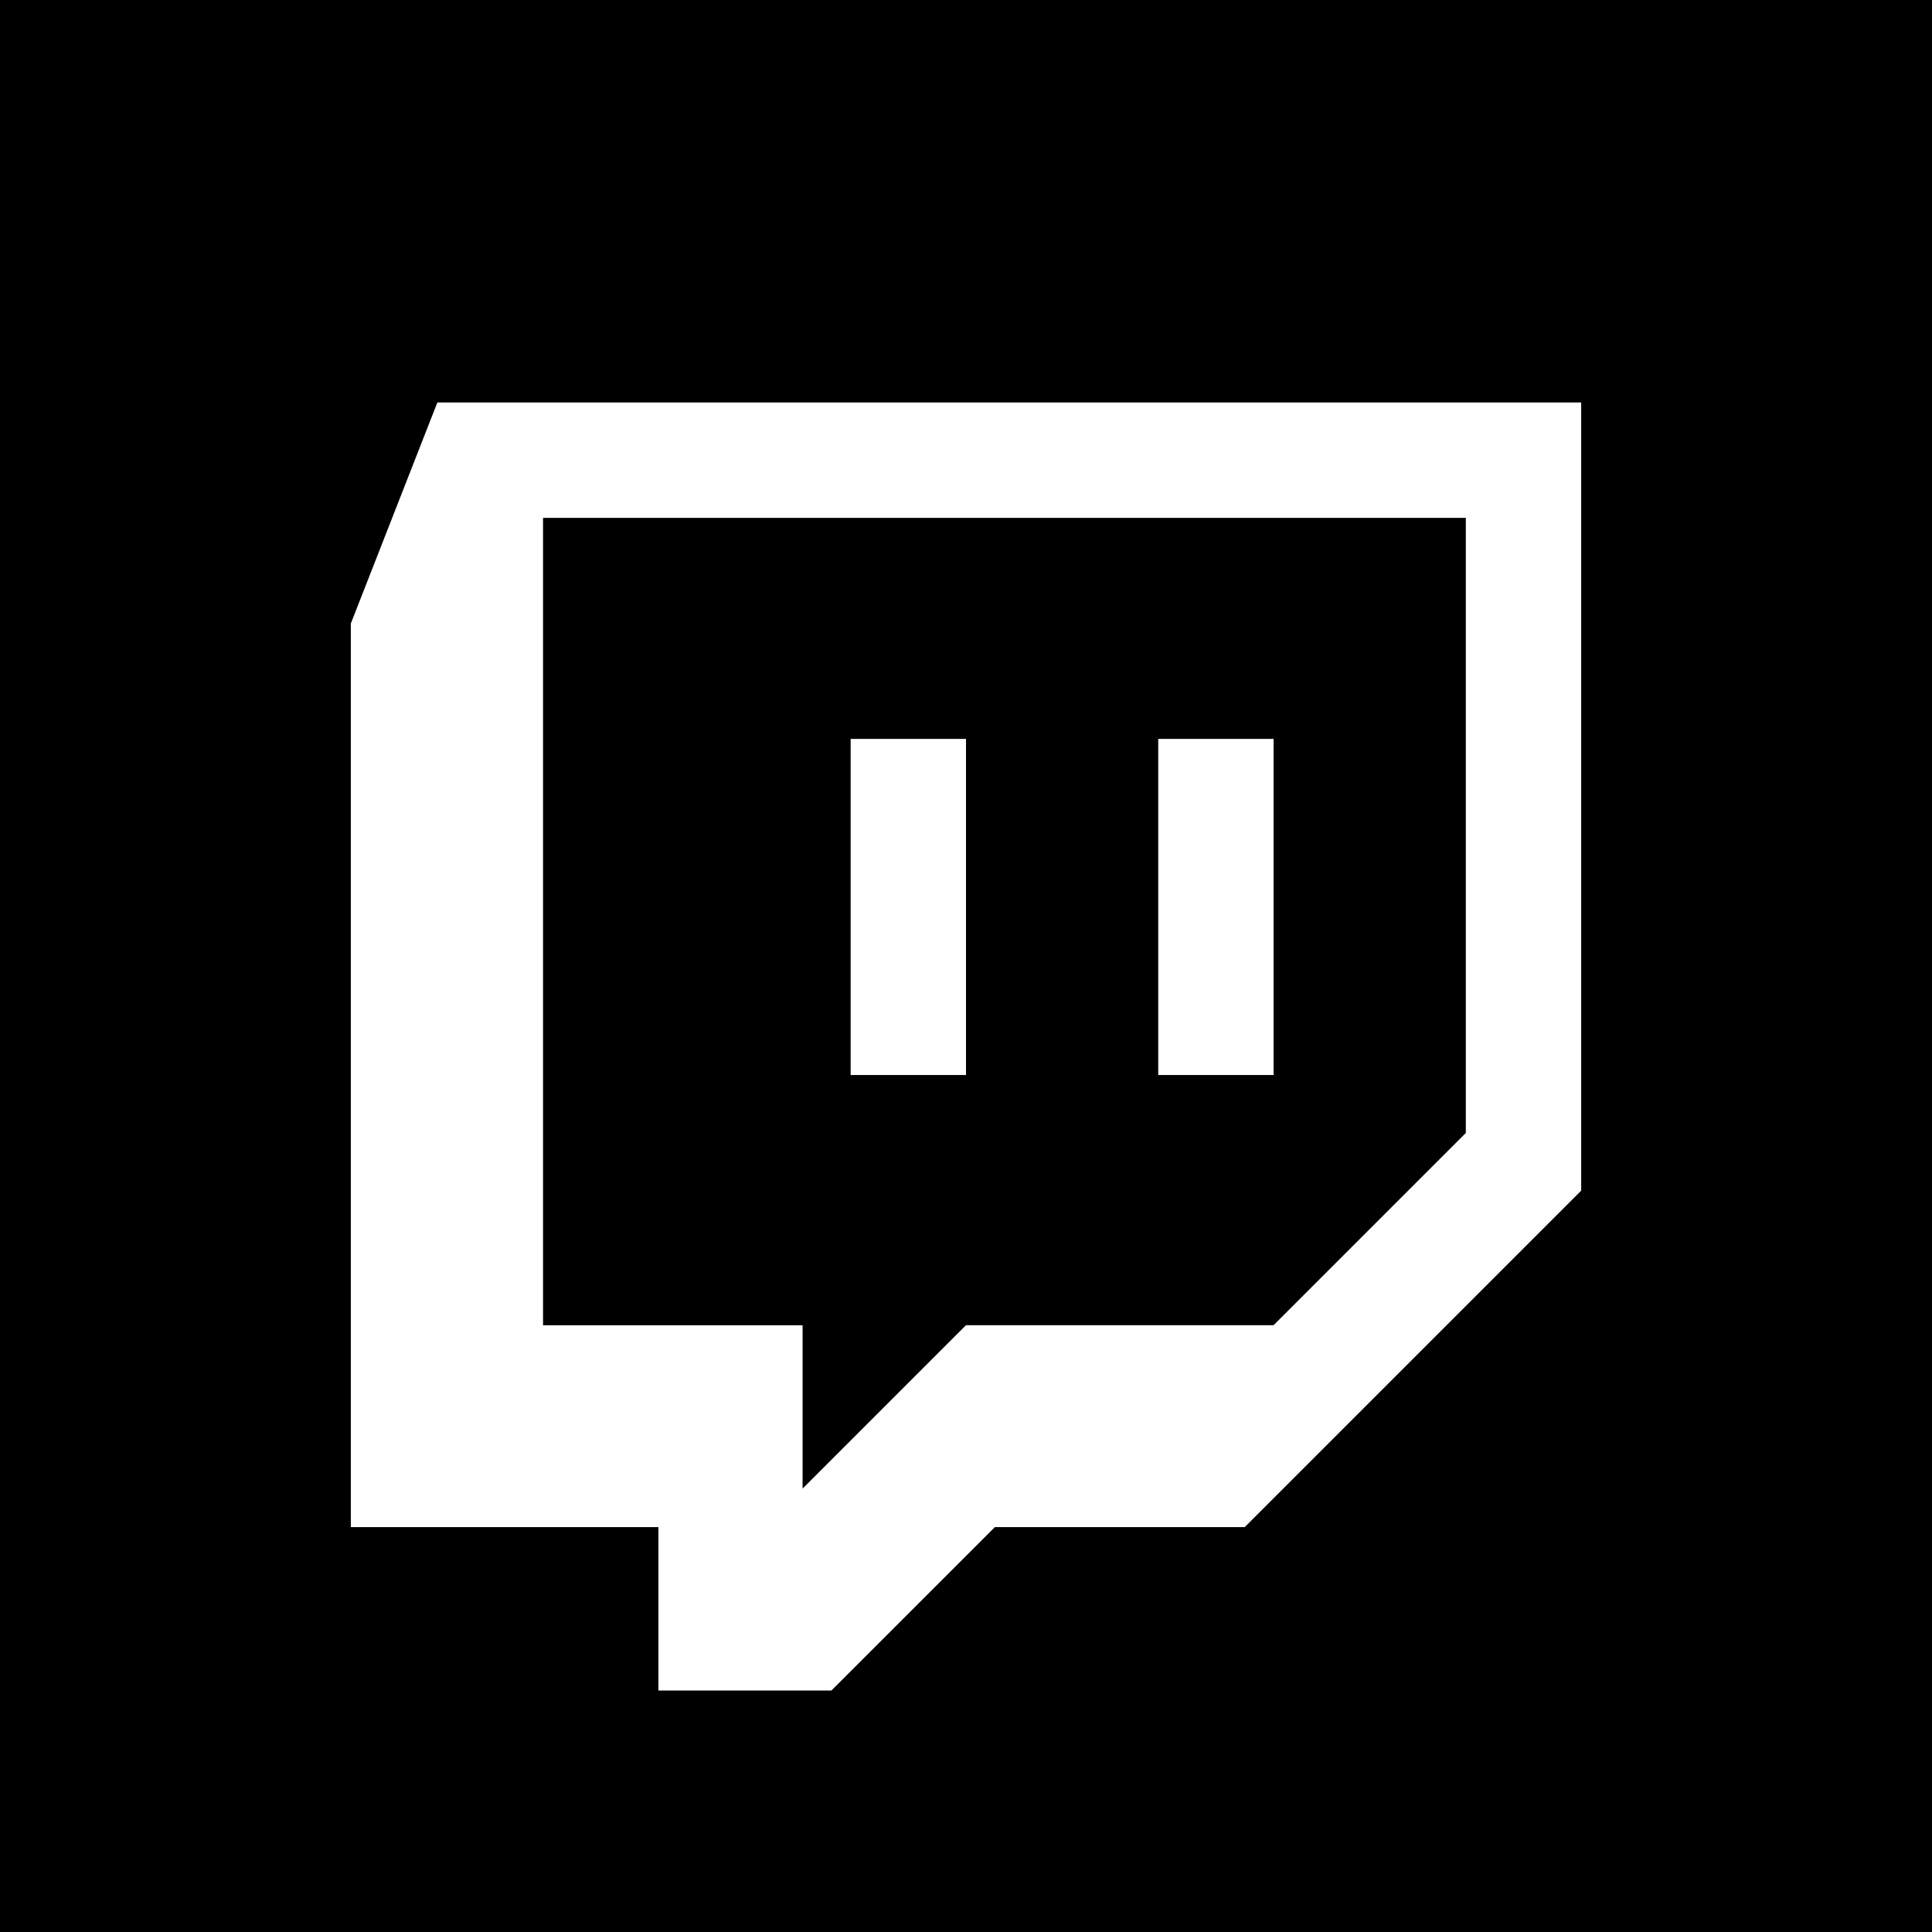
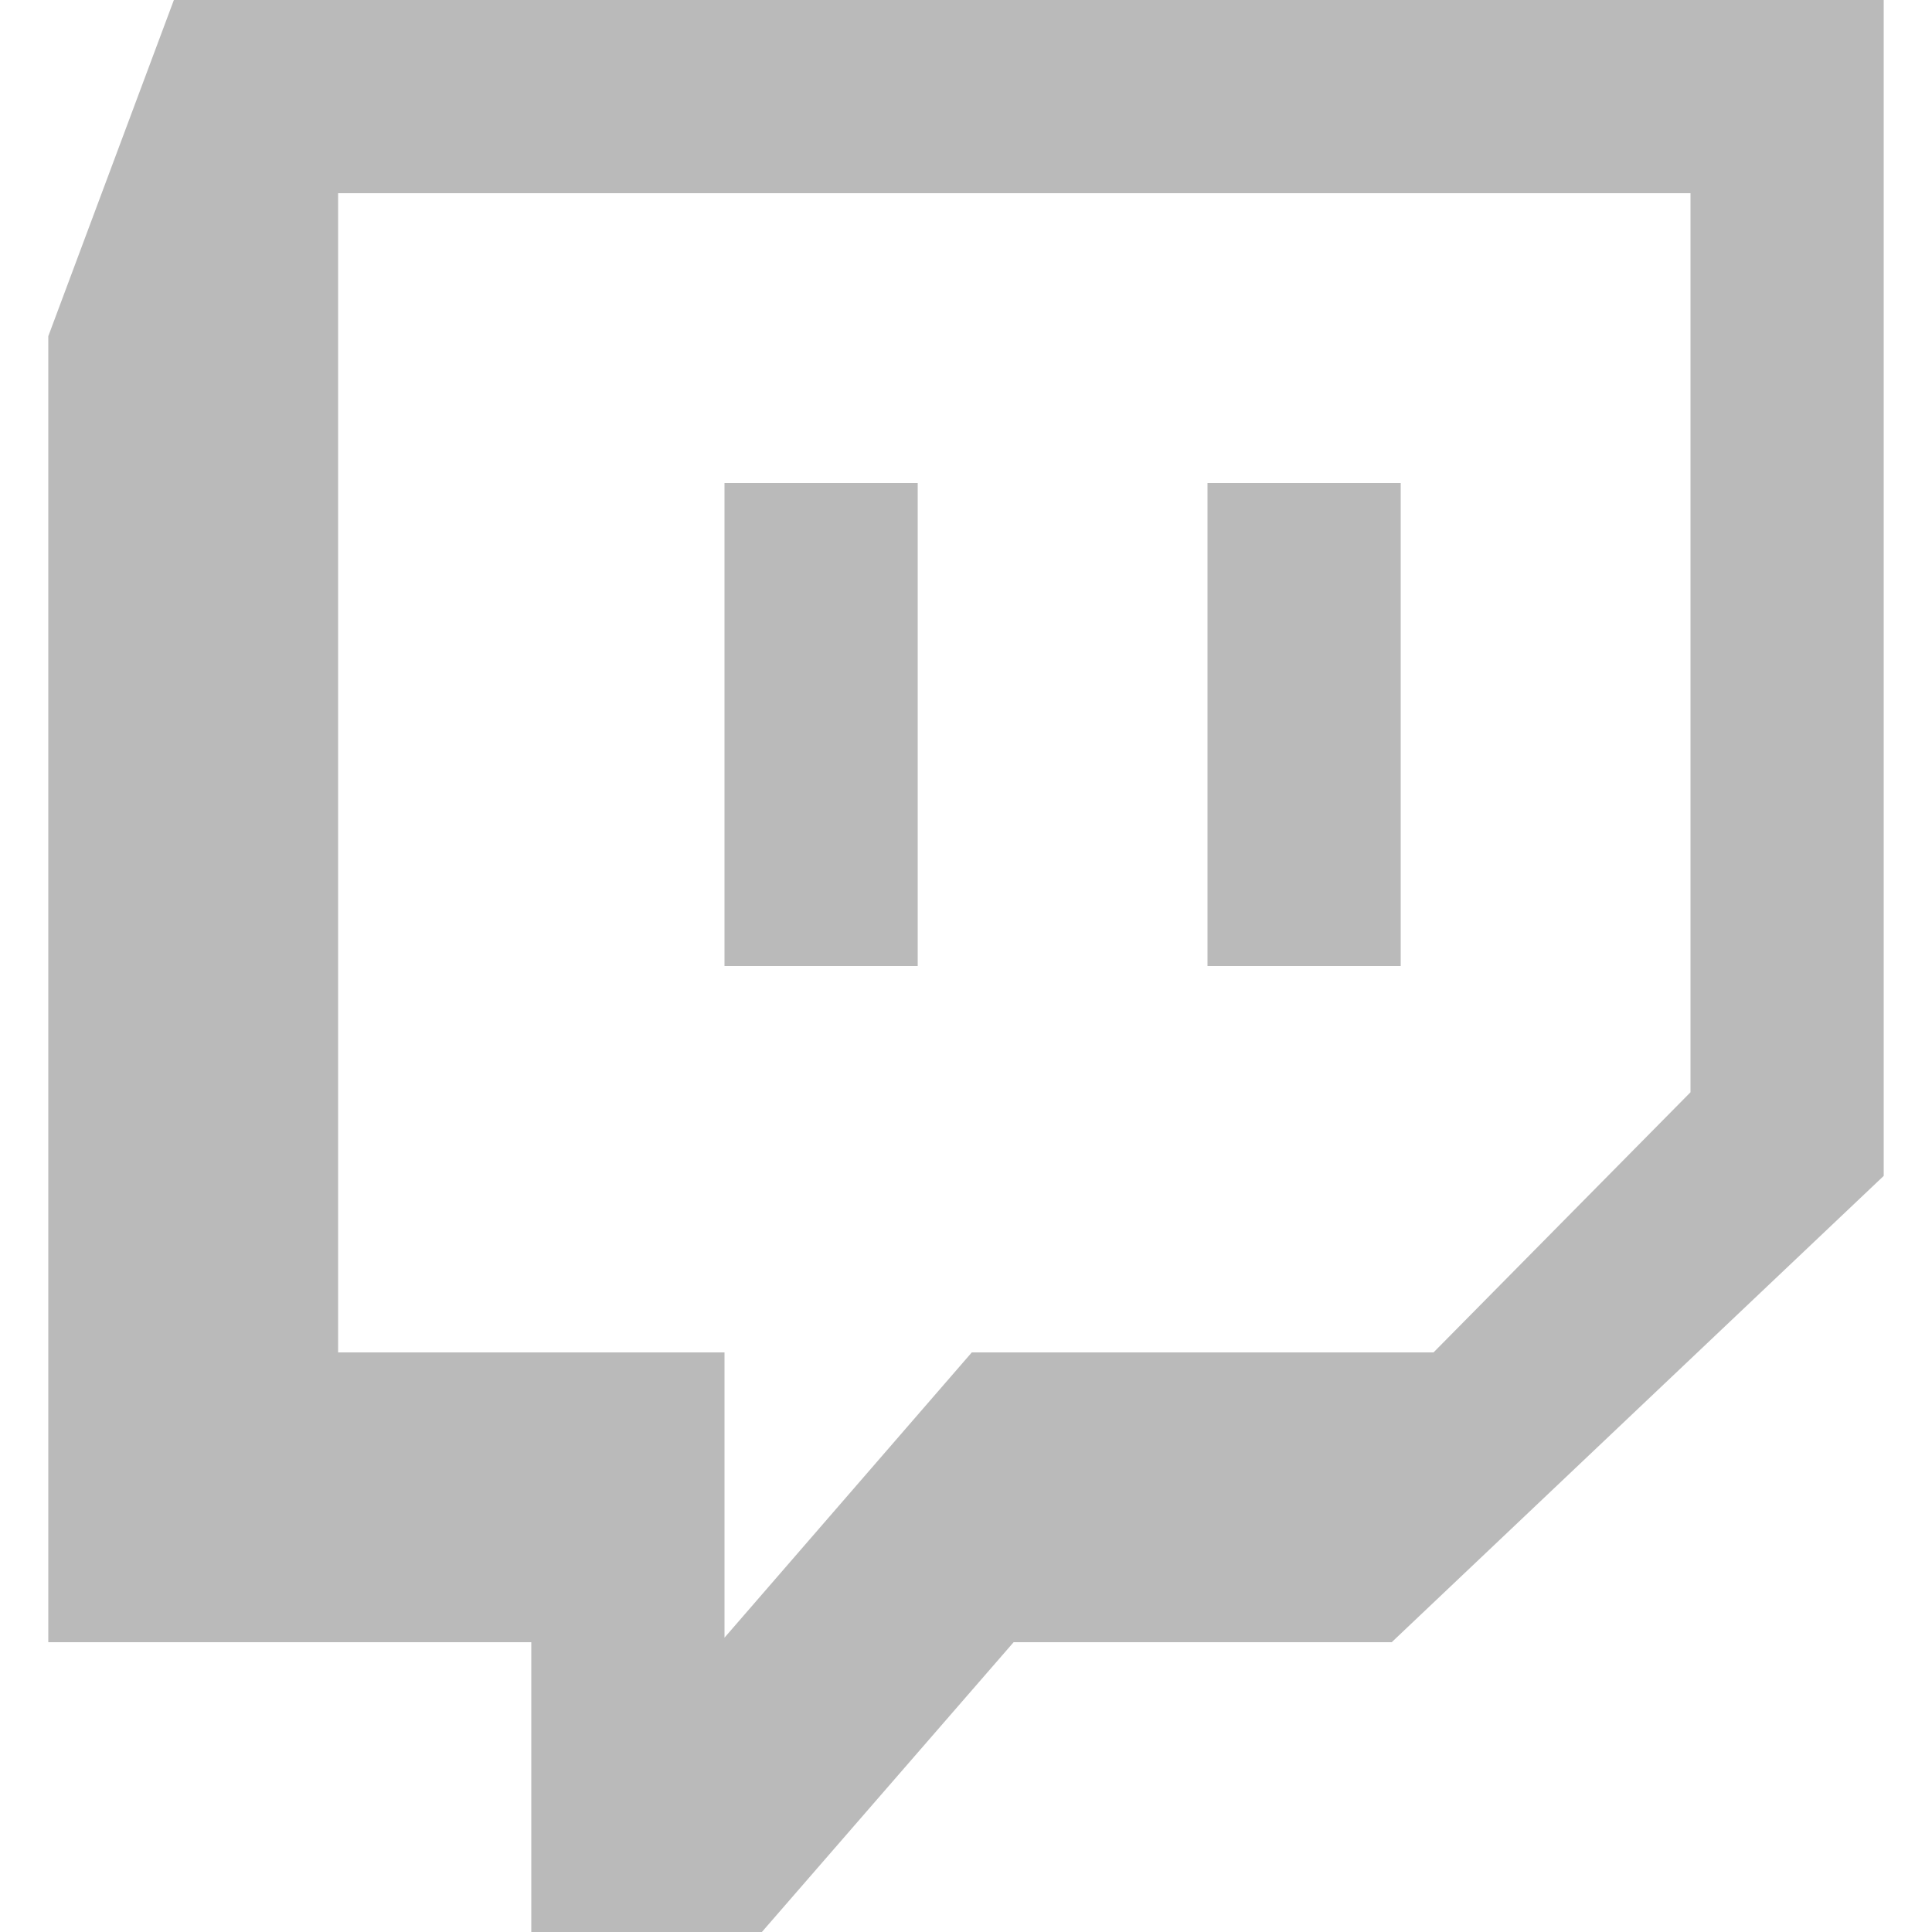
- <svg xmlns="http://www.w3.org/2000/svg" width="24" height="24" viewBox="0 0 24 24">
-   <path d="M0 0v24h24v-24h-24zm19.642 14.791l-4.179 4.179h-3.104l-2.031 2.03h-2.149v-2.03h-3.821v-11.224l1.075-2.746h14.209v9.791zm-9.672 3.701l2.03-2.03h3.821l2.388-2.388v-7.641h-11.463v10.03h3.224v2.029zm4.418-9.313h1.433v4.175h-1.433v-4.175zm-3.821 0h1.433v4.175h-1.433v-4.175z" />
+ <svg xmlns="http://www.w3.org/2000/svg" width="800px" height="800px" viewBox="-0.5 0 20 20" version="1.1">
+   <defs>
+ 
+ </defs>
+   <g id="Page-1" stroke="none" stroke-width="1" fill="none" fill-rule="evenodd">
+     <g id="Dribbble-Light-Preview" transform="translate(-141, -7399)" fill="#bababa">
+       <g id="icons" transform="translate(56, 160)">
+         <path d="M97,7249 L99,7249 L99,7244 L97,7244 L97,7249 Z M92,7249 L94,7249 L94,7244 L92,7244 L92,7249 Z M102,7250.307 L102,7241 L88,7241 L88,7253 L92,7253 L92,7255.953 L94.56,7253 L99.34,7253 L102,7250.307 Z M98.907,7256 L94.993,7256 L92.387,7259 L90,7259 L90,7256 L85,7256 L85,7242.48 L86.3,7239 L104,7239 L104,7251.173 L98.907,7256 Z" id="twitch-[#182]">
+ 
+ </path>
+       </g>
+     </g>
+   </g>
</svg>
